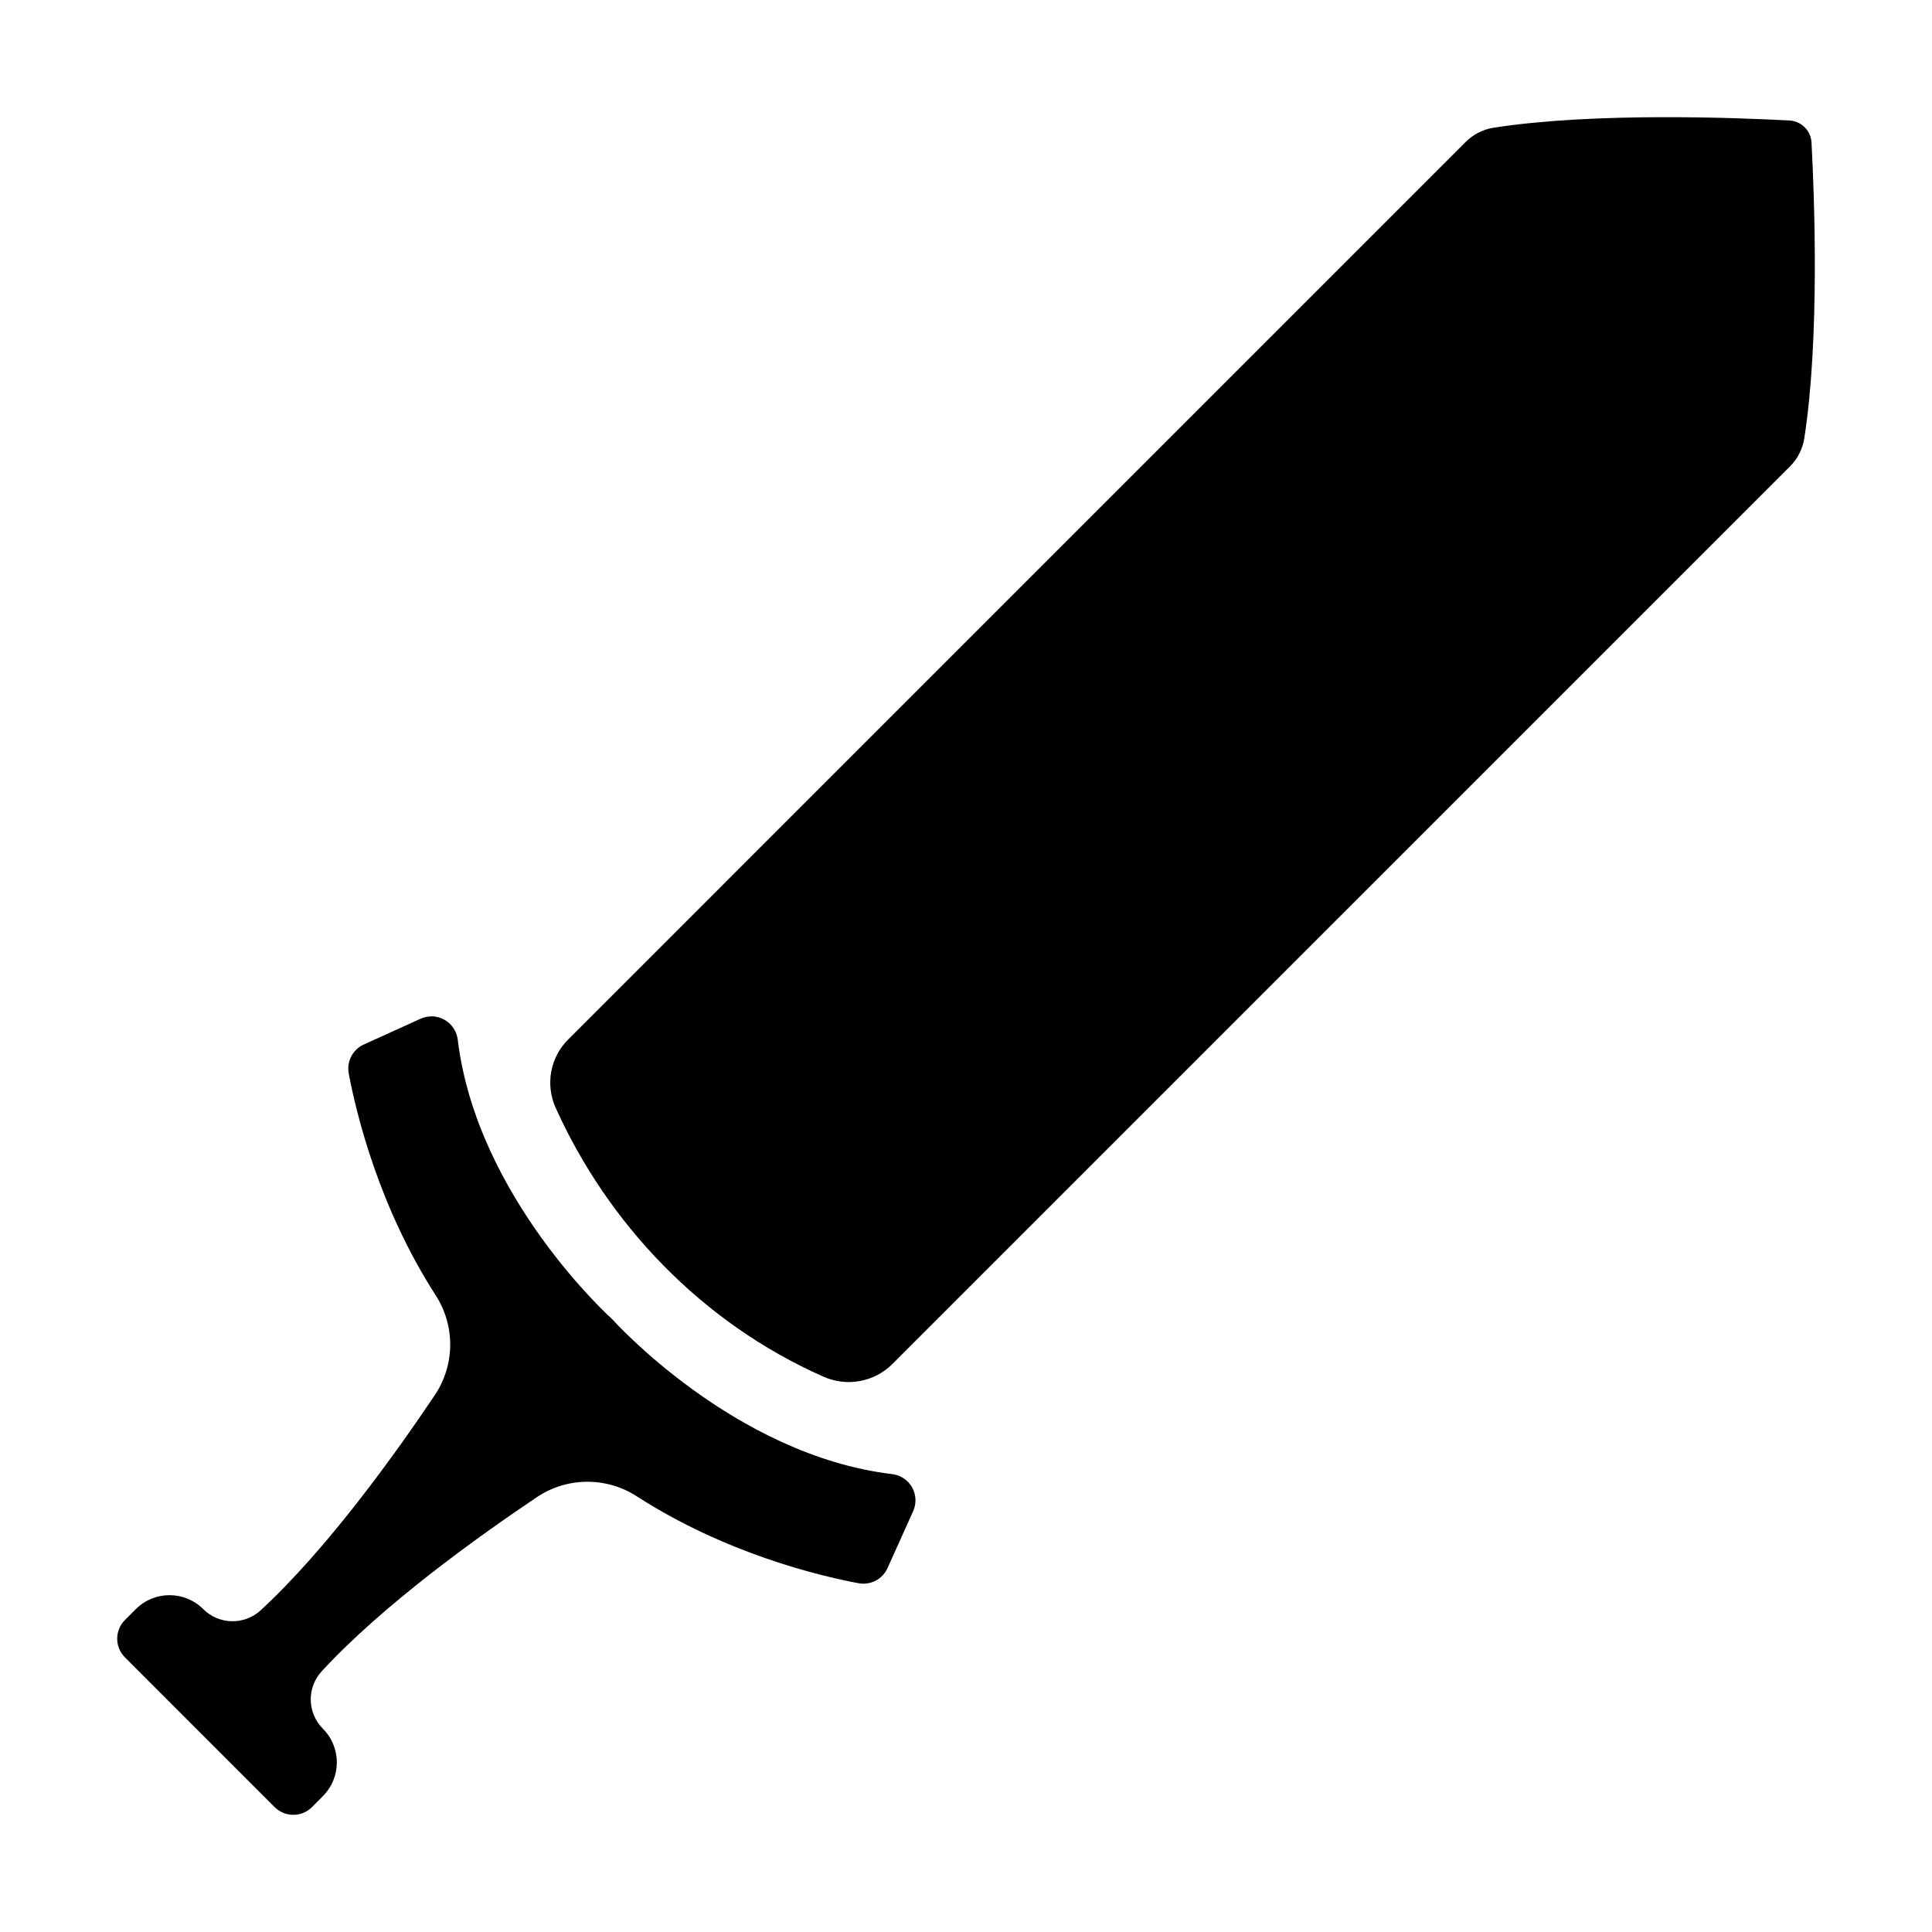
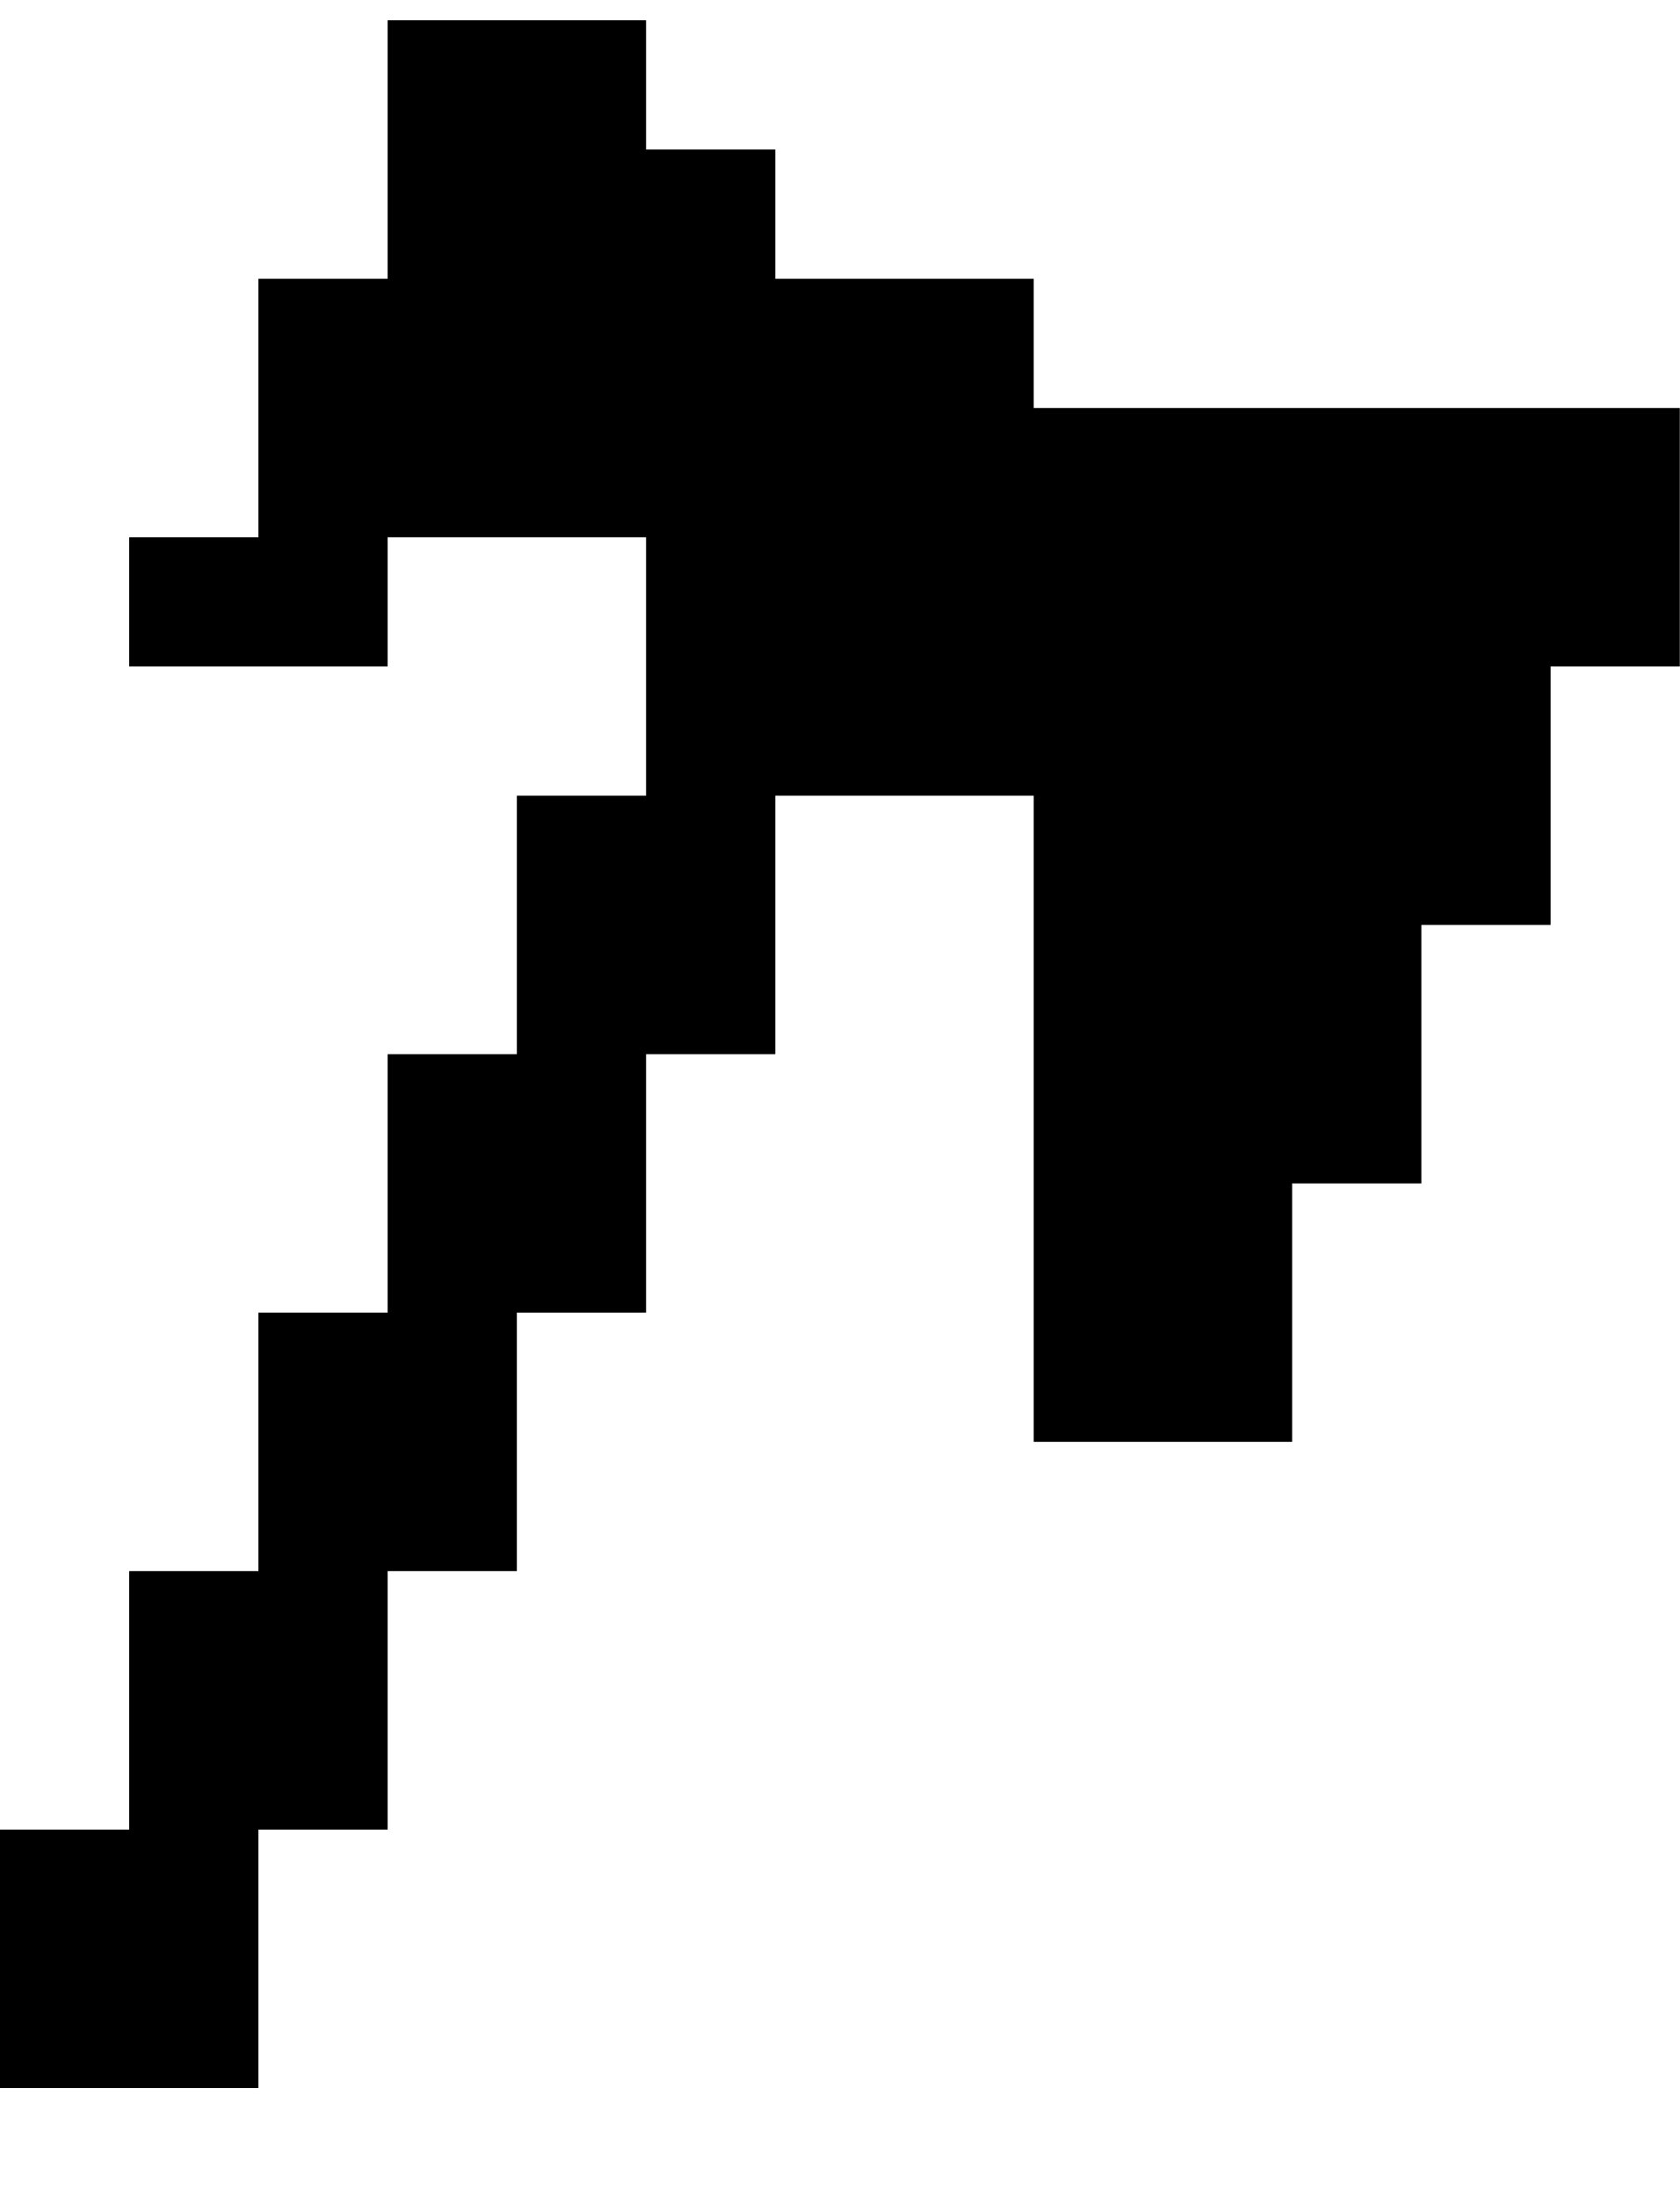
- <svg xmlns="http://www.w3.org/2000/svg" viewBox="0 0 512 512" x="0px" y="0px">
-   <path fill="currentColor" d="M218.25,364.84a16.39,16.39,0,0,0,18.22-3.34L474.36,123.61a13.43,13.43,0,0,0,3.79-7.41c4.14-26.53,2.67-64.39,1.92-78.42a6.19,6.19,0,0,0-5.85-5.85c-14-.75-51.89-2.22-78.42,1.92a13.43,13.43,0,0,0-7.41,3.79L150.61,275.43a16.17,16.17,0,0,0-3.42,18C161,324.16,185.89,350.57,218.25,364.84Z" />
-   <path d="M52.94,459.06l19.83,19.83a7,7,0,0,0,9.92,0L85.56,476a12.64,12.64,0,0,0,0-17.88,11,11,0,0,1-.31-15.2c16.17-17.57,41.39-35.67,57.08-46.19a24.06,24.06,0,0,1,26.47-.16c23.31,15,48,21,58.72,23a7,7,0,0,0,7.68-4L242,400.47a7,7,0,0,0-5.52-9.81c-42-5-74.18-41-74.18-41s-35.93-32.15-41-74.18a7,7,0,0,0-9.81-5.52L96.42,276.8a7,7,0,0,0-4,7.68c2,10.7,8,35.41,23,58.72a24.06,24.06,0,0,1-.16,26.47c-10.52,15.69-28.62,40.91-46.19,57.08a11,11,0,0,1-15.2-.31h0a12.64,12.64,0,0,0-17.88,0l-2.87,2.87a7,7,0,0,0,0,9.92Z" />
+ <svg xmlns="http://www.w3.org/2000/svg" viewBox="0 0 13 17" fill="currentColor">
+   <path fill-rule="evenodd" clip-rule="evenodd" d="M8 3.157V2.157H6V1.157H5V0.157H3V2.157H2V4.157H1V5.157H3V4.157H5V6.157H4V8.157H3V10.157H2V12.157H1V14.157H0V16.157H2V14.157H3V12.157H4V10.157H5V8.157H6V6.157H8V11.157H10V9.157H11V7.157H12V5.157H13V3.157H8Z" fill="currentColor" />
</svg>
